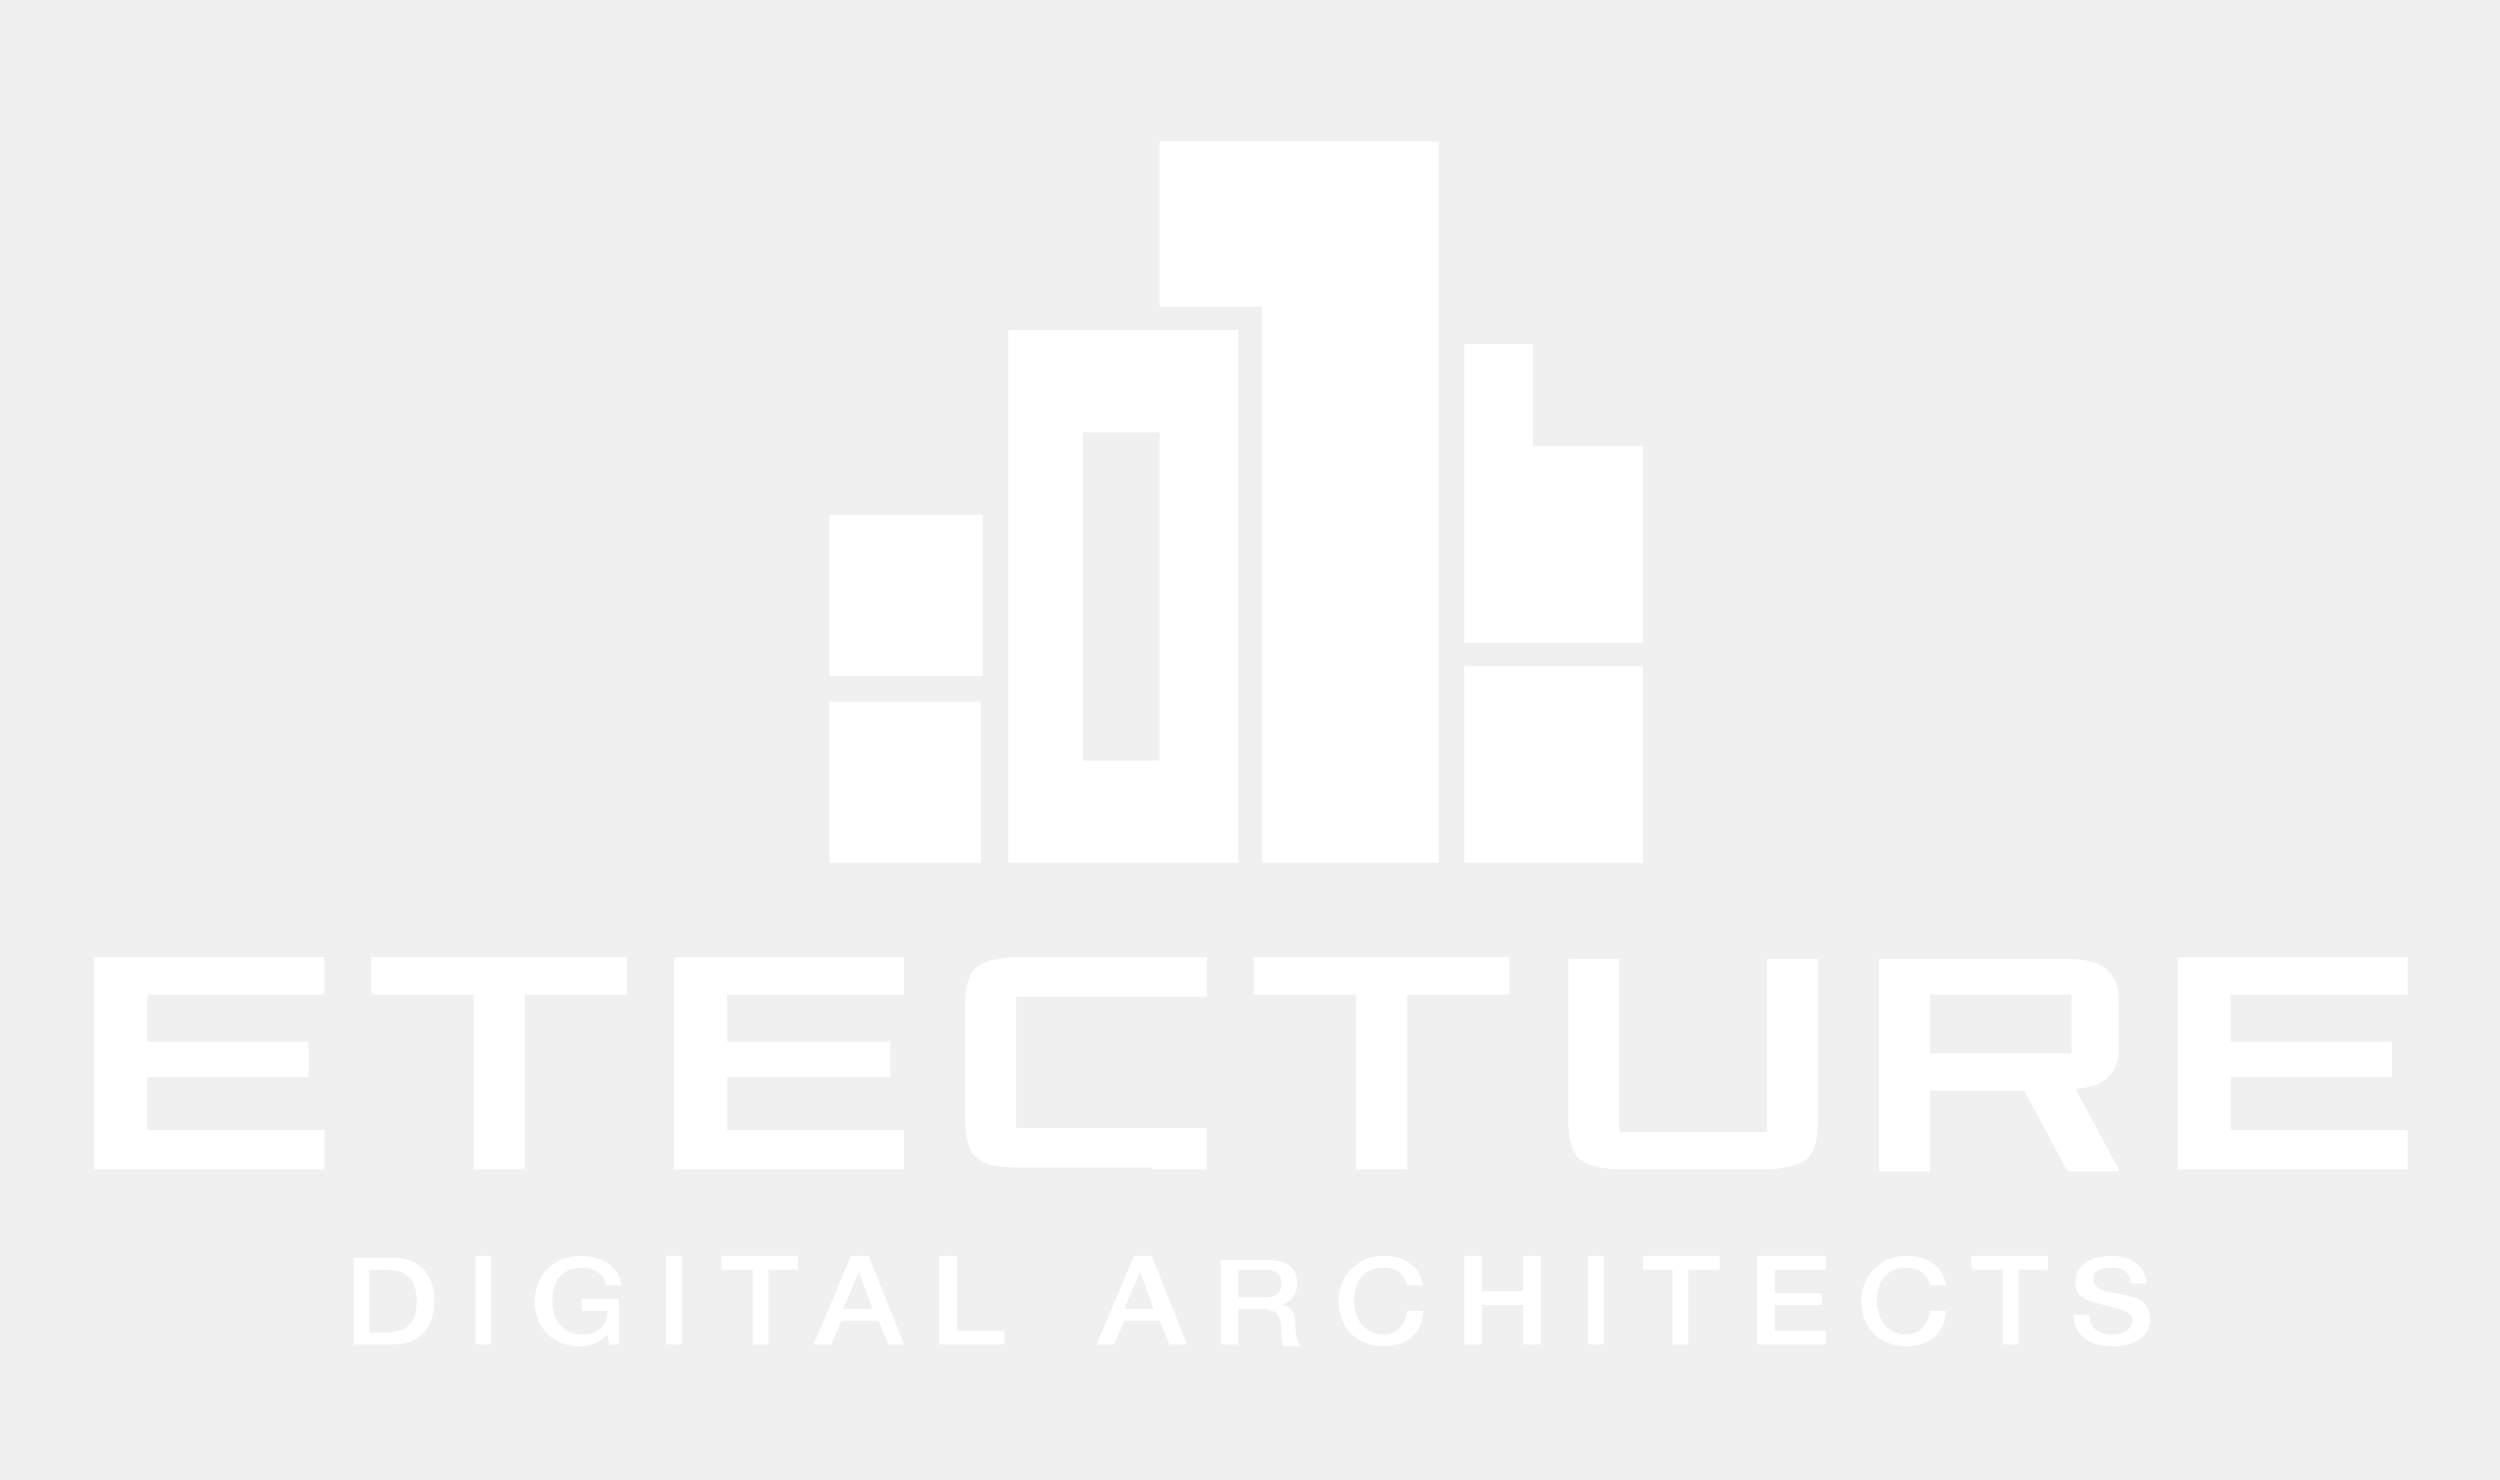
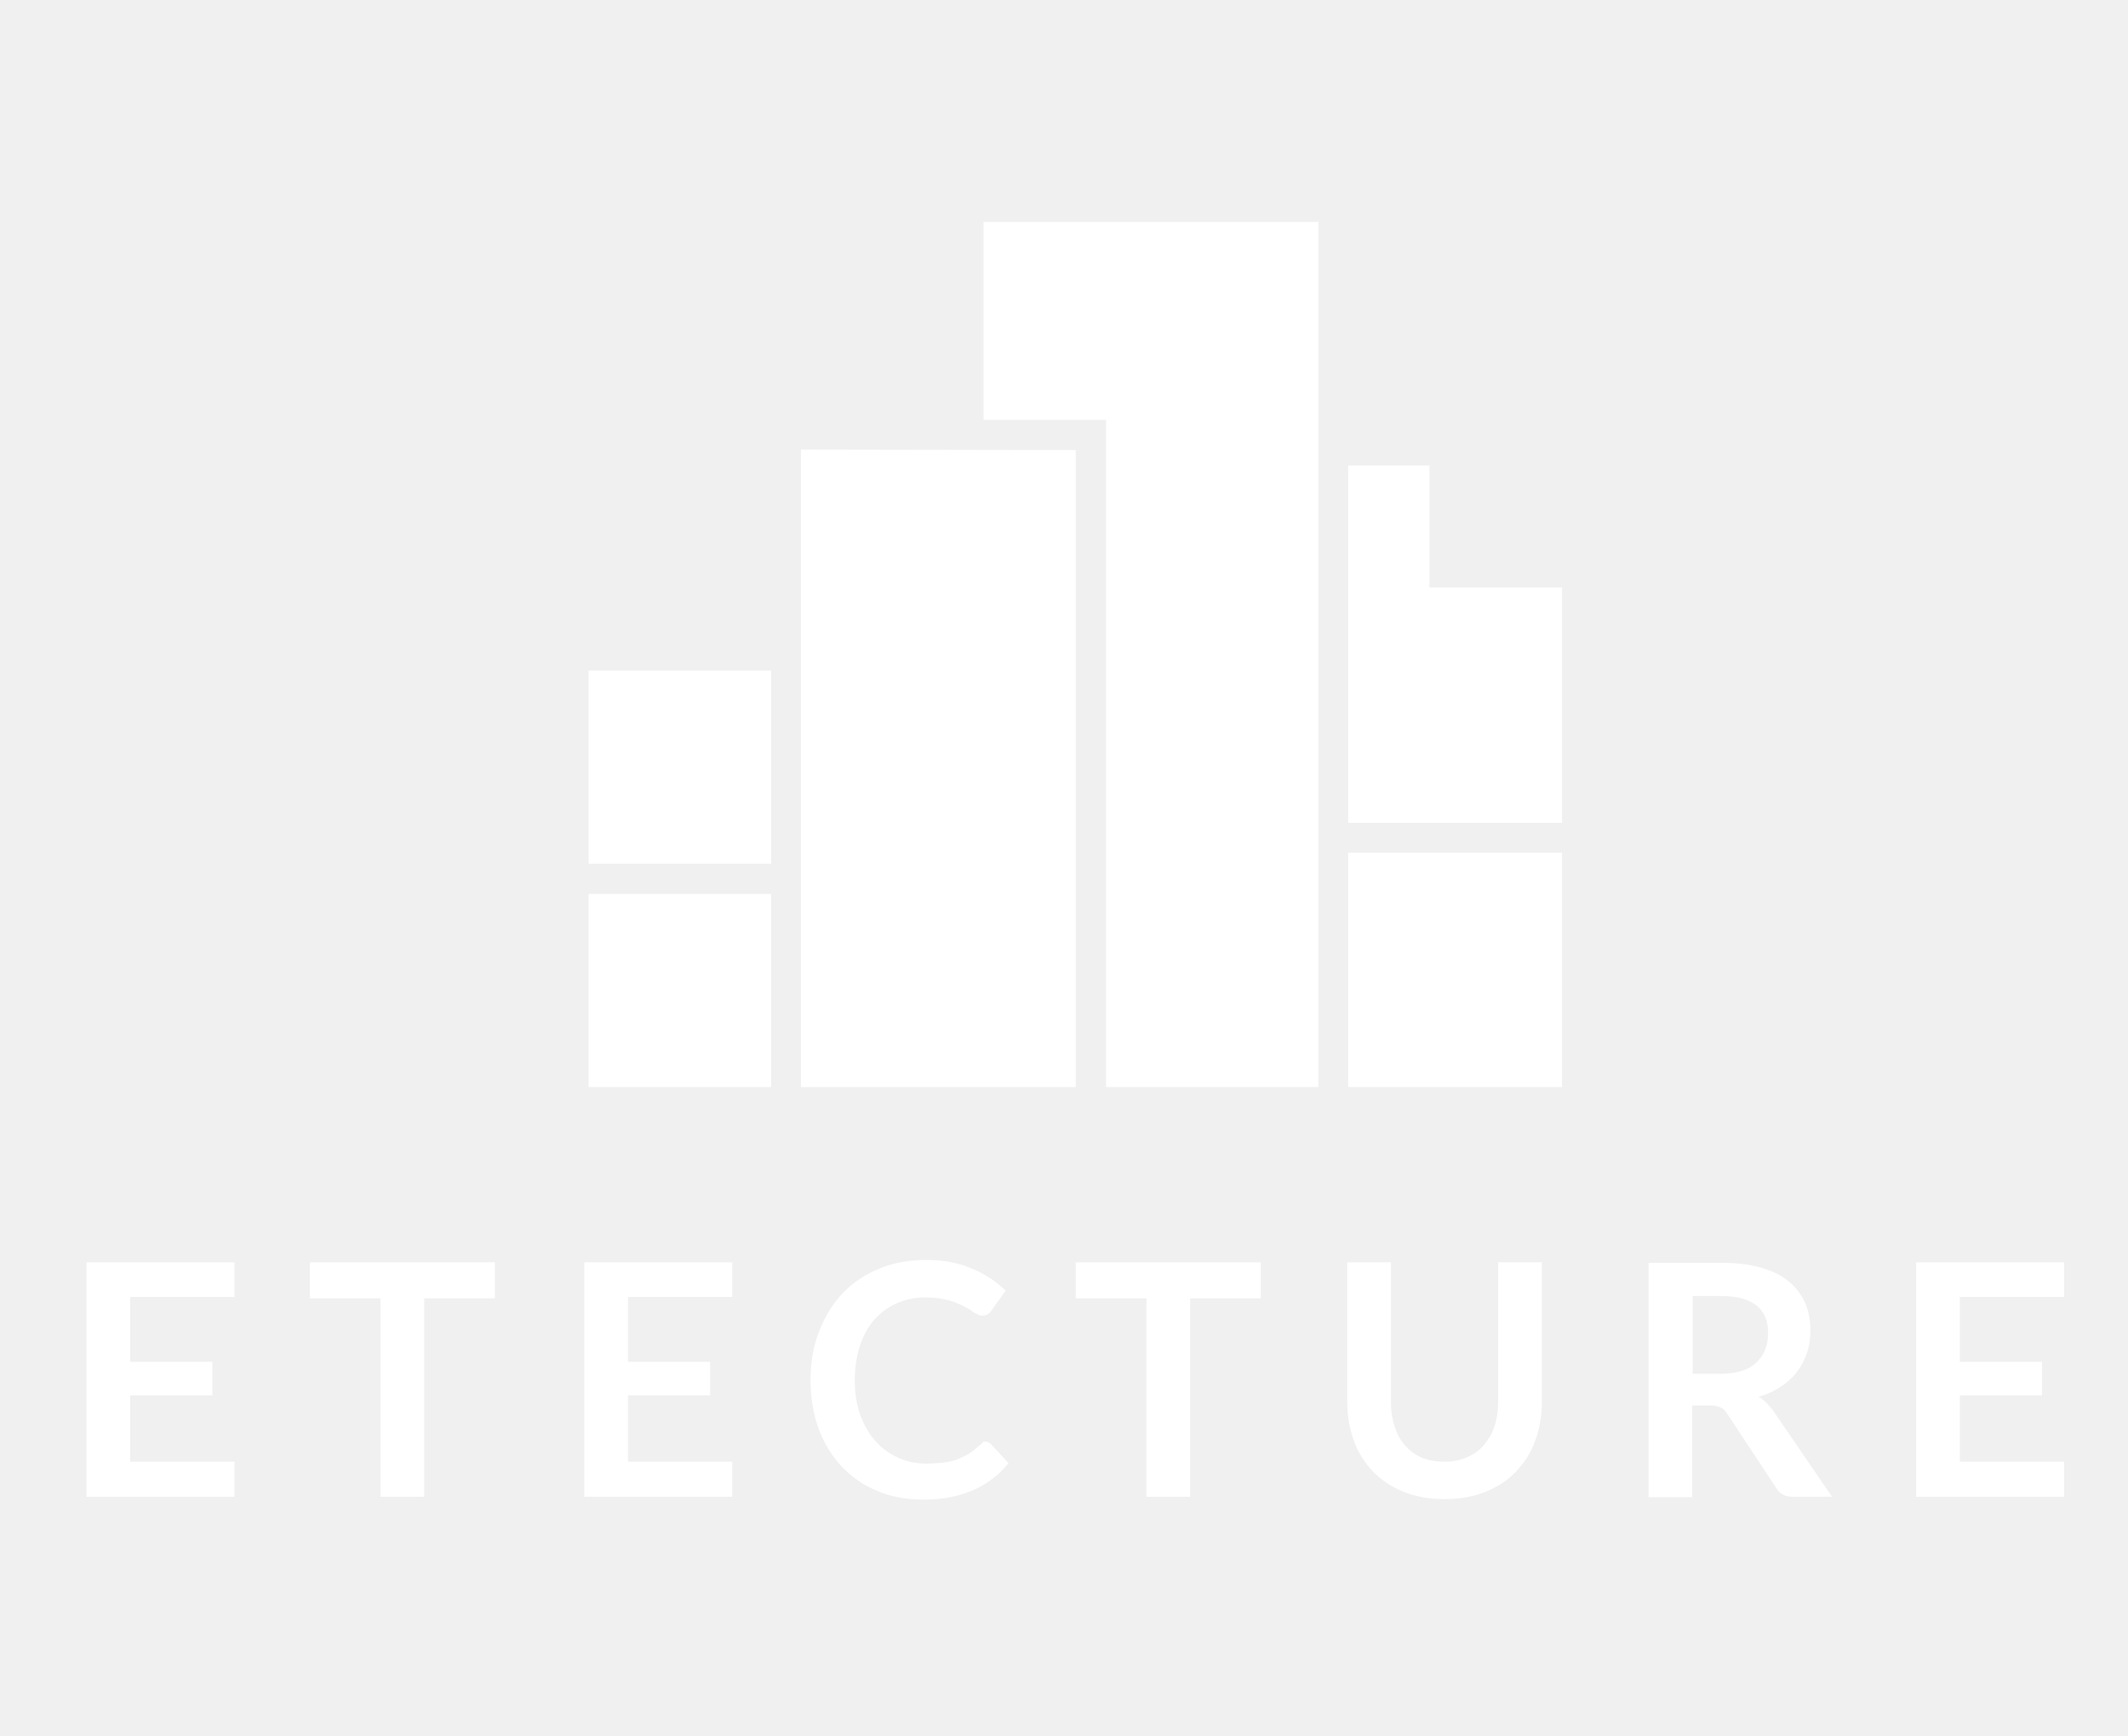
- <svg xmlns="http://www.w3.org/2000/svg" version="1.1" x="0px" y="0px" viewBox="0 0 127.2 75.3" style="enable-background:new 0 0 127.2 75.3;" width="127.2" height="75.3" xml:space="preserve">
+ <svg xmlns="http://www.w3.org/2000/svg" version="1.1" id="Ebene_1" x="0px" y="0px" viewBox="0 0 442.9 361.3" style="enable-background:new 0 0 442.9 361.3;" xml:space="preserve">
  <style type="text/css">
- .st0{display:none;}
- .st1{display:inline;}
- .st2{fill:#FFFFFF;}
+ 	.st0{fill:#FFFFFF;}
</style>
-   <g id="Ebene_2" class="st0">
-     <rect x="-349" y="-301" class="st1" width="841.9" height="595.3" />
+   <g>
+     <path class="st0" d="M166.7,93.6l0,132.7h57.2V93.7L166.7,93.6" />
+     <rect x="122.5" y="139.6" class="st0" width="38" height="40.2" />
+     <polyline class="st0" points="204.7,46.2 204.7,87.4 230.2,87.4 230.2,226.3 274.4,226.3 274.4,46.2 204.7,46.2  " />
+     <polyline class="st0" points="325.1,177.5 325.1,226.3 280.6,226.3 280.6,177.5 325.1,177.5  " />
+     <polyline class="st0" points="280.6,171.3 325.1,171.3 325.1,122.3 297.5,122.3 297.5,96.9 280.6,96.9 280.6,171.3  " />
+     <rect x="122.5" y="186.1" class="st0" width="38" height="40.2" />
  </g>
-   <g id="Ebene_3">
-     <path class="st2" d="M51.3,16.8l0,27.1h11.7V16.8L51.3,16.8z M59,38.7h-3.9V22H59V38.7z" />
-     <rect x="42.2" y="26.2" class="st2" width="7.8" height="8.2" />
-     <polygon class="st2" points="59,7.2 59,15.6 64.2,15.6 64.2,43.9 73.2,43.9 73.2,7.2   " />
-     <polygon class="st2" points="83.6,33.9 83.6,43.9 74.5,43.9 74.5,33.9   " />
-     <polygon class="st2" points="74.5,32.7 83.6,32.7 83.6,22.7 78,22.7 78,17.5 74.5,17.5   " />
-     <rect x="42.2" y="35.7" class="st2" width="7.7" height="8.2" />
-     <polygon class="st2" points="4.8,59.5 16.5,59.5 16.5,57.5 7.5,57.5 7.5,54.8 15.7,54.8 15.7,53 7.5,53 7.5,50.6 16.5,50.6     16.5,48.7 4.8,48.7    " />
-     <polygon class="st2" points="26.7,50.6 31.9,50.6 31.9,48.7 18.9,48.7 18.9,50.6 24.1,50.6 24.1,59.5 26.7,59.5    " />
-     <polygon class="st2" points="37,50.6 46,50.6 46,48.7 34.3,48.7 34.3,59.5 46,59.5 46,57.5 37,57.5 37,54.8 45.3,54.8 45.3,53     37,53    " />
-     <path class="st2" d="M58.7,59.5h2.7v-2.1H56h-4.3v-6.7h9.7c0,0,0,0,0,0h0v-2H56v0h-4.1c-1.1,0-1.8,0.2-2.2,0.5     c-0.4,0.3-0.6,1-0.6,2v5.7c0,1,0.2,1.7,0.6,2c0.4,0.4,1.1,0.5,2.2,0.5h6.7C58.6,59.5,58.7,59.5,58.7,59.5" />
-     <polygon class="st2" points="71.6,50.6 76.8,50.6 76.8,48.7 63.8,48.7 63.8,50.6 69,50.6 69,59.5 71.6,59.5    " />
-     <path class="st2" d="M91.9,59c0.4-0.3,0.6-1,0.6-2v-8.2h-2.6v8.8h-7.5v-8.8h-2.6v8.2c0,1,0.2,1.7,0.6,2c0.4,0.3,1.1,0.5,2.2,0.5     h7.1C90.7,59.5,91.5,59.3,91.9,59" />
-     <path class="st2" d="M105.4,53.6h-7.2v-3h7.2V53.6z M107.8,59.5l-2.2-4.1c1.5-0.1,2.2-0.8,2.2-2v-2.5c0-1.4-0.8-2.1-2.5-2.1h-9.7     v10.8h2.6v-4.1h4.8l2.2,4.1H107.8z" />
-     <polygon class="st2" points="113.5,57.5 113.5,54.8 121.7,54.8 121.7,53 113.5,53 113.5,50.6 122.5,50.6 122.5,48.7 110.8,48.7     110.8,59.5 122.5,59.5 122.5,57.5    " />
-     <path class="st2" d="M105.5,66.9c0,1.1,0.9,1.6,2,1.6c1,0,1.9-0.4,1.9-1.4c0-0.5-0.3-1-0.9-1.1c-0.2-0.1-1.3-0.3-1.4-0.3    c-0.3-0.1-0.6-0.3-0.6-0.6c0-0.5,0.5-0.6,0.9-0.6c0.6,0,1,0.2,1,0.8h0.8c0-0.9-0.8-1.4-1.8-1.4c-0.9,0-1.8,0.4-1.8,1.3    c0,0.5,0.2,0.9,1.1,1.1c0.7,0.2,1.1,0.3,1.4,0.4c0.2,0.1,0.4,0.2,0.4,0.5c0,0.3-0.3,0.7-1,0.7c-0.7,0-1.2-0.3-1.2-1H105.5z" />
-     <polygon class="st2" points="100.3,64.6 101.9,64.6 101.9,68.4 102.7,68.4 102.7,64.6 104.2,64.6 104.2,63.9 100.3,63.9   " />
-     <path class="st2" d="M99,65.4c-0.1-1-1-1.5-2-1.5c-1.4,0-2.3,1.1-2.3,2.3c0,1.3,0.9,2.3,2.3,2.3c1.2,0,2-0.7,2-1.8h-0.8    c-0.1,0.7-0.5,1.2-1.2,1.2c-1,0-1.5-0.8-1.5-1.7c0-0.9,0.4-1.7,1.5-1.7c0.7,0,1.1,0.4,1.2,0.9H99z" />
-     <polygon class="st2" points="89.4,68.4 92.9,68.4 92.9,67.7 90.3,67.7 90.3,66.4 92.7,66.4 92.7,65.8 90.3,65.8 90.3,64.6    92.9,64.6 92.9,63.9 89.4,63.9   " />
-     <polygon class="st2" points="83.6,64.6 85.1,64.6 85.1,68.4 85.9,68.4 85.9,64.6 87.5,64.6 87.5,63.9 83.6,63.9   " />
-     <rect x="80.8" y="63.9" class="st2" width="0.8" height="4.5" />
-     <polygon class="st2" points="74.5,68.4 75.4,68.4 75.4,66.4 77.5,66.4 77.5,68.4 78.4,68.4 78.4,63.9 77.5,63.9 77.5,65.7    75.4,65.7 75.4,63.9 74.5,63.9   " />
-     <path class="st2" d="M72.4,65.4c-0.1-1-1-1.5-2-1.5c-1.4,0-2.3,1.1-2.3,2.3c0,1.3,0.9,2.3,2.3,2.3c1.2,0,2-0.7,2-1.8h-0.8    c-0.1,0.7-0.5,1.2-1.2,1.2c-1,0-1.5-0.8-1.5-1.7c0-0.9,0.4-1.7,1.5-1.7c0.7,0,1.1,0.4,1.2,0.9H72.4z" />
-     <polygon class="st2" points="47.8,68.4 51.1,68.4 51.1,67.7 48.7,67.7 48.7,63.9 47.8,63.9   " />
-     <polygon class="st2" points="36.7,64.6 38.3,64.6 38.3,68.4 39.1,68.4 39.1,64.6 40.6,64.6 40.6,63.9 36.7,63.9   " />
-     <rect x="33.9" y="63.9" class="st2" width="0.8" height="4.5" />
-     <path class="st2" d="M31.6,66.1h-2v0.6h1.3c0,0.8-0.5,1.2-1.3,1.2c-1,0-1.5-0.8-1.5-1.7c0-0.9,0.4-1.7,1.5-1.7    c0.6,0,1.2,0.3,1.2,0.9h0.8c-0.1-1-1-1.5-2.1-1.5c-1.4,0-2.3,1.1-2.3,2.3c0,1.3,0.9,2.3,2.3,2.3c0.6,0,1-0.2,1.4-0.6l0.1,0.5h0.5    V66.1z" />
-     <rect x="24.2" y="63.9" class="st2" width="0.8" height="4.5" />
-     <path class="st2" d="M62.2,68.4H63v-1.8h1.2c0.8,0,1,0.4,1,1.2c0,0.2,0,0.5,0.1,0.7h0.9c-0.2-0.2-0.3-0.7-0.3-1.2    c0-0.7-0.4-0.9-0.7-0.9v0c0.2-0.1,0.8-0.3,0.8-1.1c0-0.8-0.5-1.2-1.6-1.2h-2.3V68.4z M63,64.6h1.4c0.4,0,0.8,0.1,0.8,0.7    c0,0.5-0.3,0.7-0.8,0.7H63V64.6z" />
-     <path class="st2" d="M55.8,68.4h0.9l0.5-1.2H59l0.5,1.2h0.9l-1.8-4.5h-0.9L55.8,68.4z M58,64.7L58,64.7L58,64.7l0.7,1.9h-1.5    L58,64.7z" />
-     <path class="st2" d="M41.4,68.4h0.9l0.5-1.2h1.9l0.5,1.2H46l-1.8-4.5h-0.9L41.4,68.4z M43.7,64.7L43.7,64.7L43.7,64.7l0.7,1.9    h-1.5L43.7,64.7z" />
-     <path class="st2" d="M18,68.4h2c1.5,0,2.1-1,2.1-2.2c0-1.2-0.6-2.2-2.1-2.2h-2V68.4z M18.8,64.6h0.8c1.3,0,1.6,0.7,1.6,1.6    c0,0.9-0.3,1.6-1.6,1.6h-0.8V64.6z" />
+   <g>
+     <path class="st0" d="M27.1,270v13.5h17.1v7H27.1v13.8h21.7v7.3H18v-48.8h30.8v7.2H27.1z" />
+     <path class="st0" d="M103,270.3H88.3v41.3h-9.1v-41.3H64.5v-7.5H103V270.3z" />
+     <path class="st0" d="M130.7,270v13.5h17.1v7h-17.1v13.8h21.7v7.3h-30.8v-48.8h30.8v7.2H130.7z" />
+     <path class="st0" d="M205,300.1c0.5,0,0.9,0.2,1.3,0.6l3.6,3.9c-2,2.5-4.4,4.3-7.3,5.6c-2.9,1.3-6.4,2-10.4,2   c-3.6,0-6.9-0.6-9.8-1.9c-2.9-1.2-5.4-3-7.4-5.2c-2-2.2-3.6-4.8-4.7-7.9c-1.1-3.1-1.6-6.4-1.6-10c0-3.7,0.6-7,1.8-10.1   c1.2-3,2.8-5.7,4.9-7.9c2.1-2.2,4.7-3.9,7.6-5.1c2.9-1.2,6.2-1.8,9.8-1.8c3.6,0,6.7,0.6,9.5,1.8c2.8,1.2,5.1,2.7,7,4.6l-3,4.2   c-0.2,0.3-0.4,0.5-0.7,0.7c-0.3,0.2-0.7,0.3-1.2,0.3c-0.3,0-0.7-0.1-1-0.3c-0.4-0.2-0.8-0.4-1.2-0.7c-0.4-0.3-0.9-0.6-1.5-0.9   c-0.6-0.3-1.2-0.6-2-0.9c-0.7-0.3-1.6-0.5-2.6-0.7c-1-0.2-2.1-0.3-3.4-0.3c-2.2,0-4.2,0.4-6,1.2c-1.8,0.8-3.4,1.9-4.7,3.4   c-1.3,1.5-2.3,3.3-3,5.4c-0.7,2.1-1.1,4.6-1.1,7.3c0,2.7,0.4,5.2,1.2,7.3c0.8,2.1,1.8,3.9,3.2,5.4c1.3,1.5,2.9,2.6,4.7,3.4   c1.8,0.8,3.7,1.2,5.8,1.2c1.2,0,2.4-0.1,3.4-0.2c1-0.1,1.9-0.3,2.8-0.6c0.8-0.3,1.6-0.7,2.4-1.1c0.8-0.5,1.5-1,2.2-1.7   c0.2-0.2,0.5-0.4,0.7-0.5C204.5,300.2,204.8,300.1,205,300.1z" />
+     <path class="st0" d="M262.4,270.3h-14.7v41.3h-9.1v-41.3h-14.7v-7.5h38.5V270.3z" />
+     <path class="st0" d="M300.6,304.3c1.8,0,3.3-0.3,4.7-0.9c1.4-0.6,2.5-1.4,3.5-2.5c0.9-1.1,1.7-2.3,2.2-3.8c0.5-1.5,0.8-3.2,0.8-5.1   v-29.2h9.1V292c0,2.9-0.5,5.6-1.4,8c-0.9,2.5-2.3,4.6-4,6.4c-1.7,1.8-3.9,3.2-6.4,4.2c-2.5,1-5.3,1.5-8.4,1.5c-3.2,0-6-0.5-8.5-1.5   s-4.6-2.4-6.4-4.2c-1.7-1.8-3.1-3.9-4-6.4c-0.9-2.5-1.4-5.1-1.4-8v-29.2h9.1V292c0,1.9,0.3,3.6,0.8,5.1c0.5,1.5,1.2,2.8,2.2,3.9   c1,1.1,2.1,1.9,3.5,2.5C297.3,304,298.8,304.3,300.6,304.3z" />
+     <path class="st0" d="M381.3,311.6h-8.2c-1.6,0-2.7-0.6-3.4-1.8l-10.3-15.6c-0.4-0.6-0.8-1-1.3-1.2c-0.5-0.2-1.1-0.4-2-0.4h-3.9   v19.1h-9.1v-48.8h14.9c3.3,0,6.1,0.3,8.5,1c2.4,0.7,4.3,1.6,5.8,2.9c1.5,1.2,2.6,2.7,3.4,4.4c0.7,1.7,1.1,3.6,1.1,5.7   c0,1.6-0.2,3.2-0.7,4.7c-0.5,1.5-1.2,2.8-2.1,4c-0.9,1.2-2,2.2-3.4,3.1c-1.3,0.9-2.9,1.6-4.6,2.1c0.6,0.3,1.1,0.7,1.6,1.2   c0.5,0.5,0.9,1,1.4,1.6L381.3,311.6z M358,286c1.7,0,3.2-0.2,4.5-0.6c1.3-0.4,2.3-1,3.1-1.8c0.8-0.8,1.4-1.6,1.8-2.7   c0.4-1,0.6-2.2,0.6-3.4c0-2.5-0.8-4.4-2.4-5.7c-1.6-1.3-4.1-2-7.5-2h-5.8V286H358z" />
+     <path class="st0" d="M407.9,270v13.5H425v7h-17.1v13.8h21.7v7.3h-30.8v-48.8h30.8v7.2H407.9z" />
  </g>
</svg>
